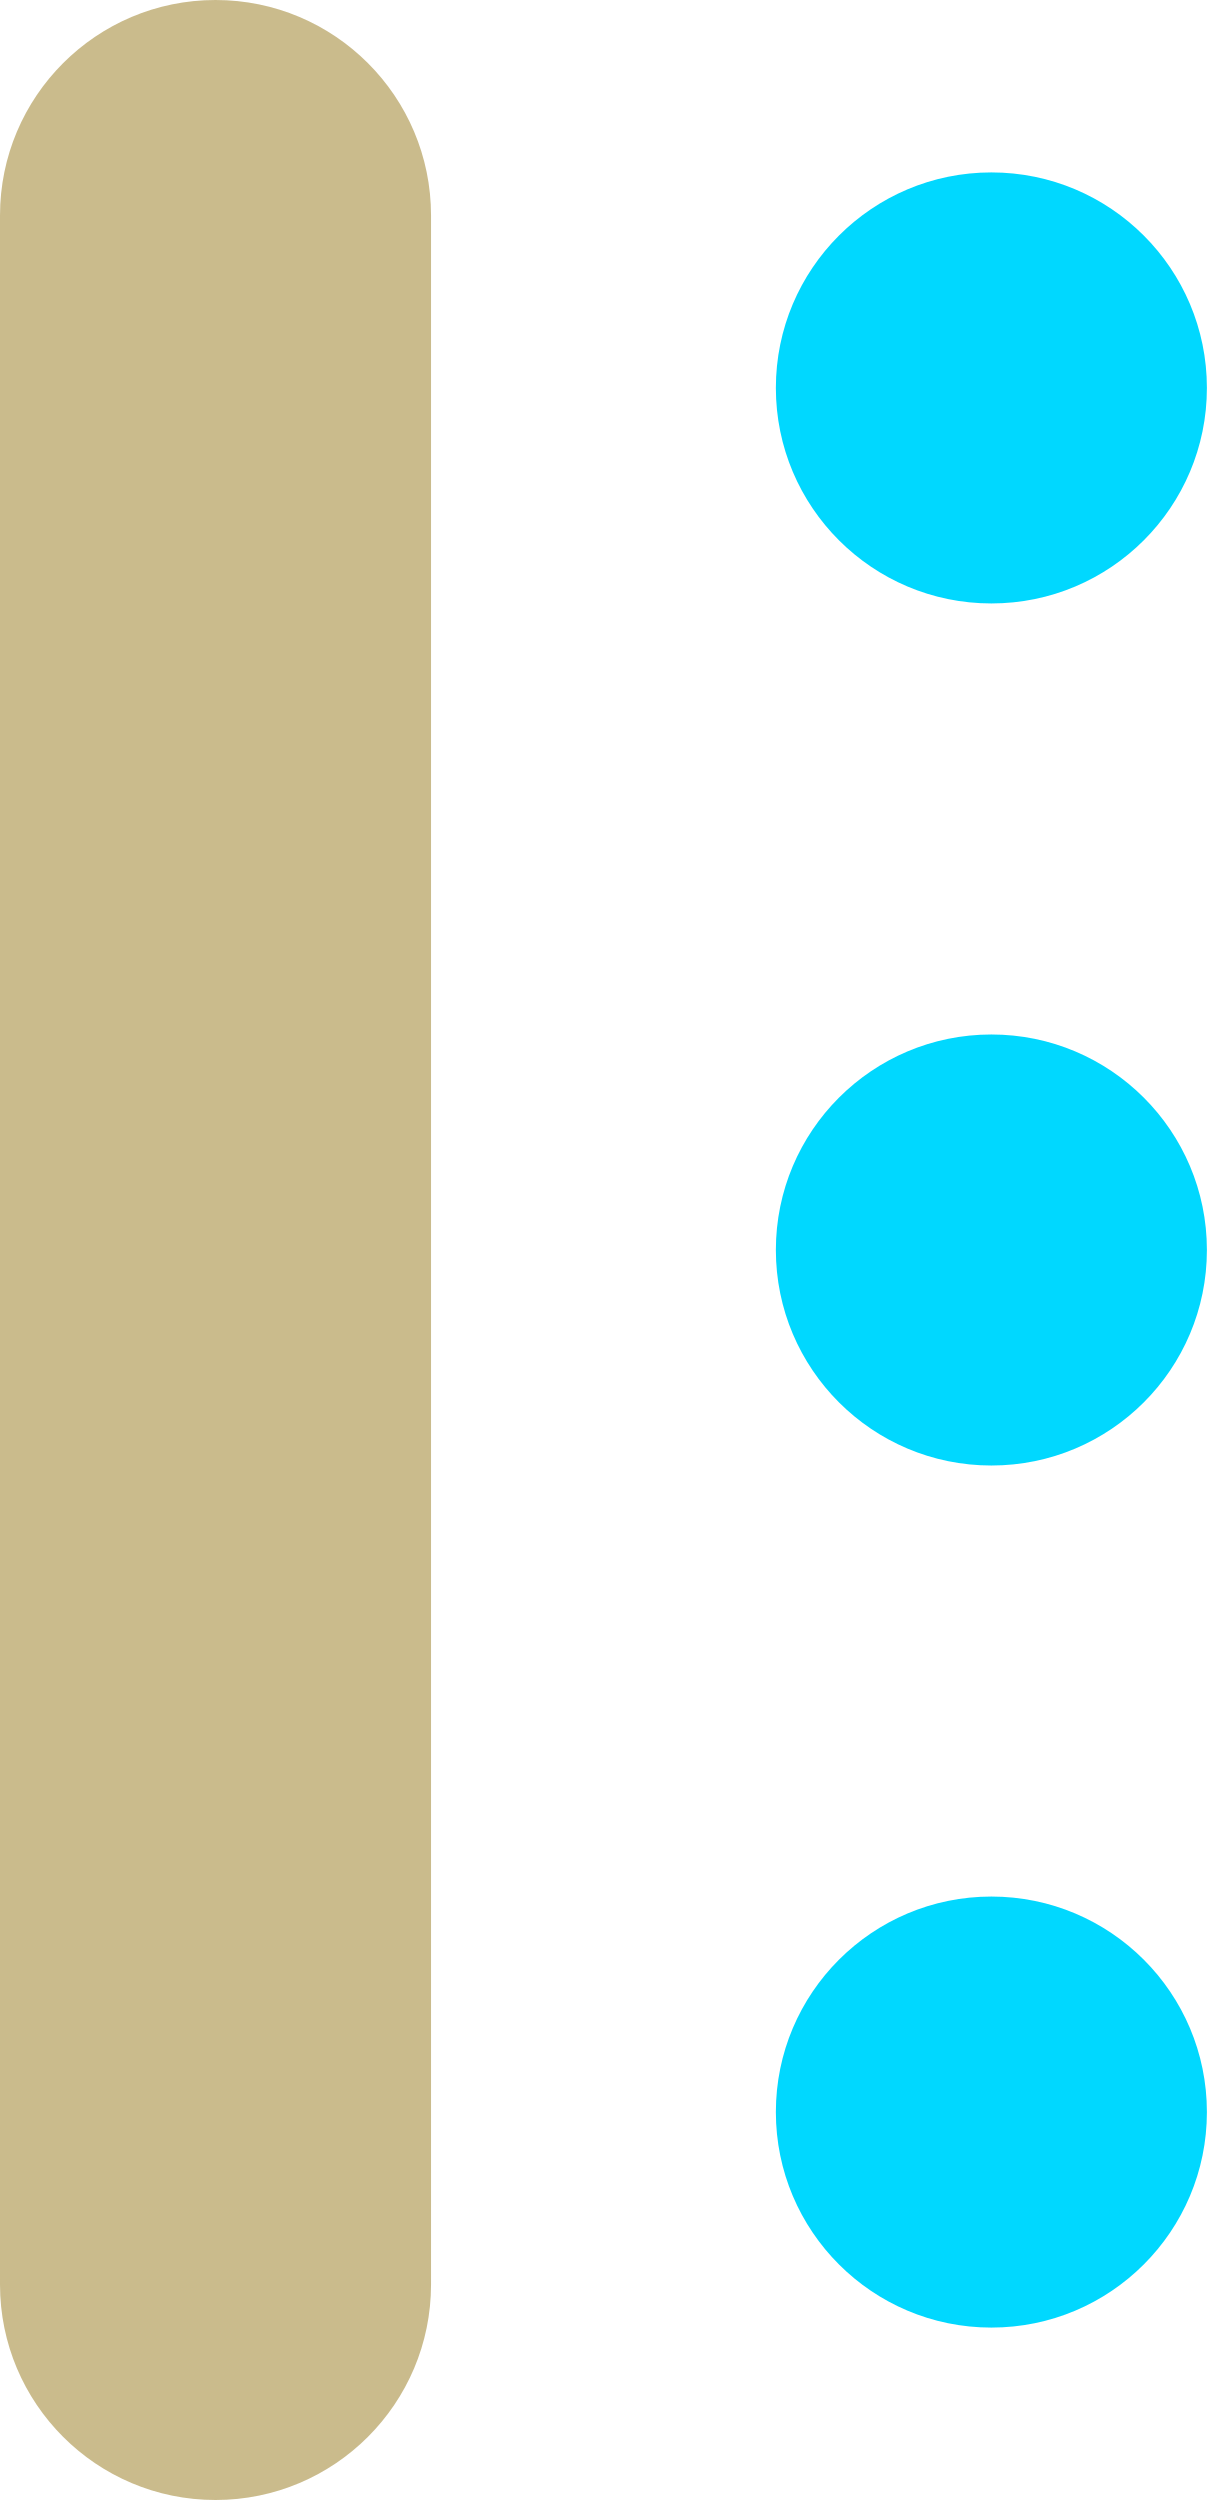
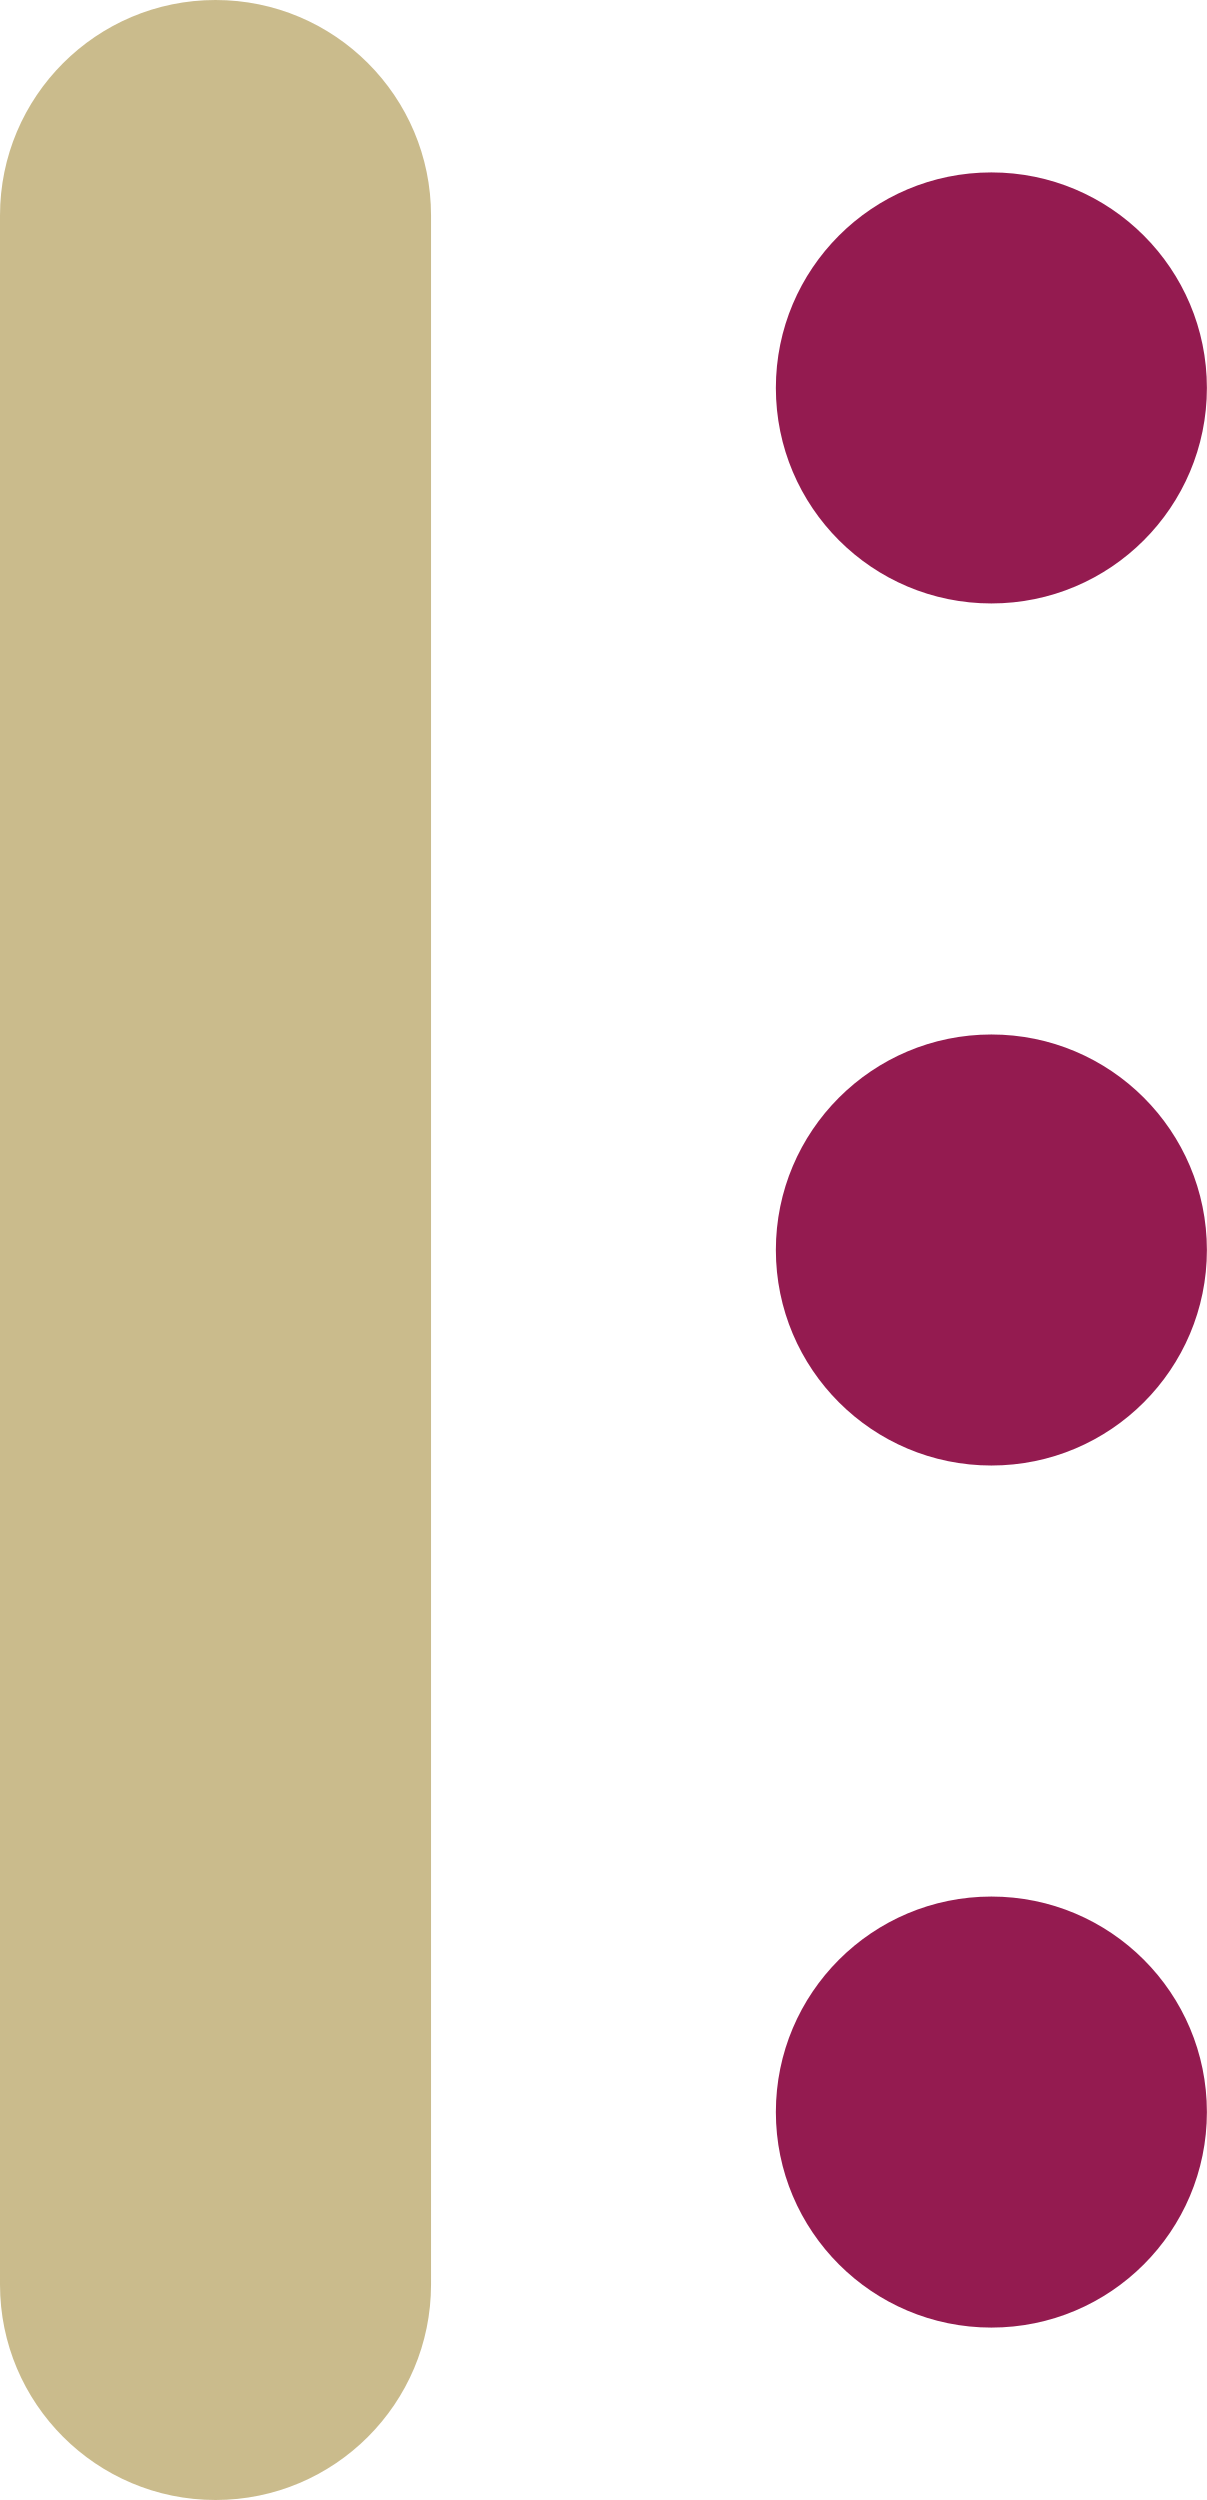
<svg xmlns="http://www.w3.org/2000/svg" id="heading005_ico01_v4.svg" width="14" height="29" viewBox="0 0 14 29">
  <defs>
    <style>
      .cls-1 {
        fill: #cabb8c;
      }
      .cls-2 {
-         fill: #00d8ff;
+         fill: #941b50;
      }
    </style>
  </defs>
  <rect class="cls-1" width="5" height="29" rx="2.5" ry="2.5" />
  <circle class="cls-2" cx="11.5" cy="24.5" r="2.5" />
  <circle class="cls-2" cx="11.5" cy="14.5" r="2.5" />
  <circle class="cls-2" cx="11.5" cy="4.5" r="2.5" />
</svg>
